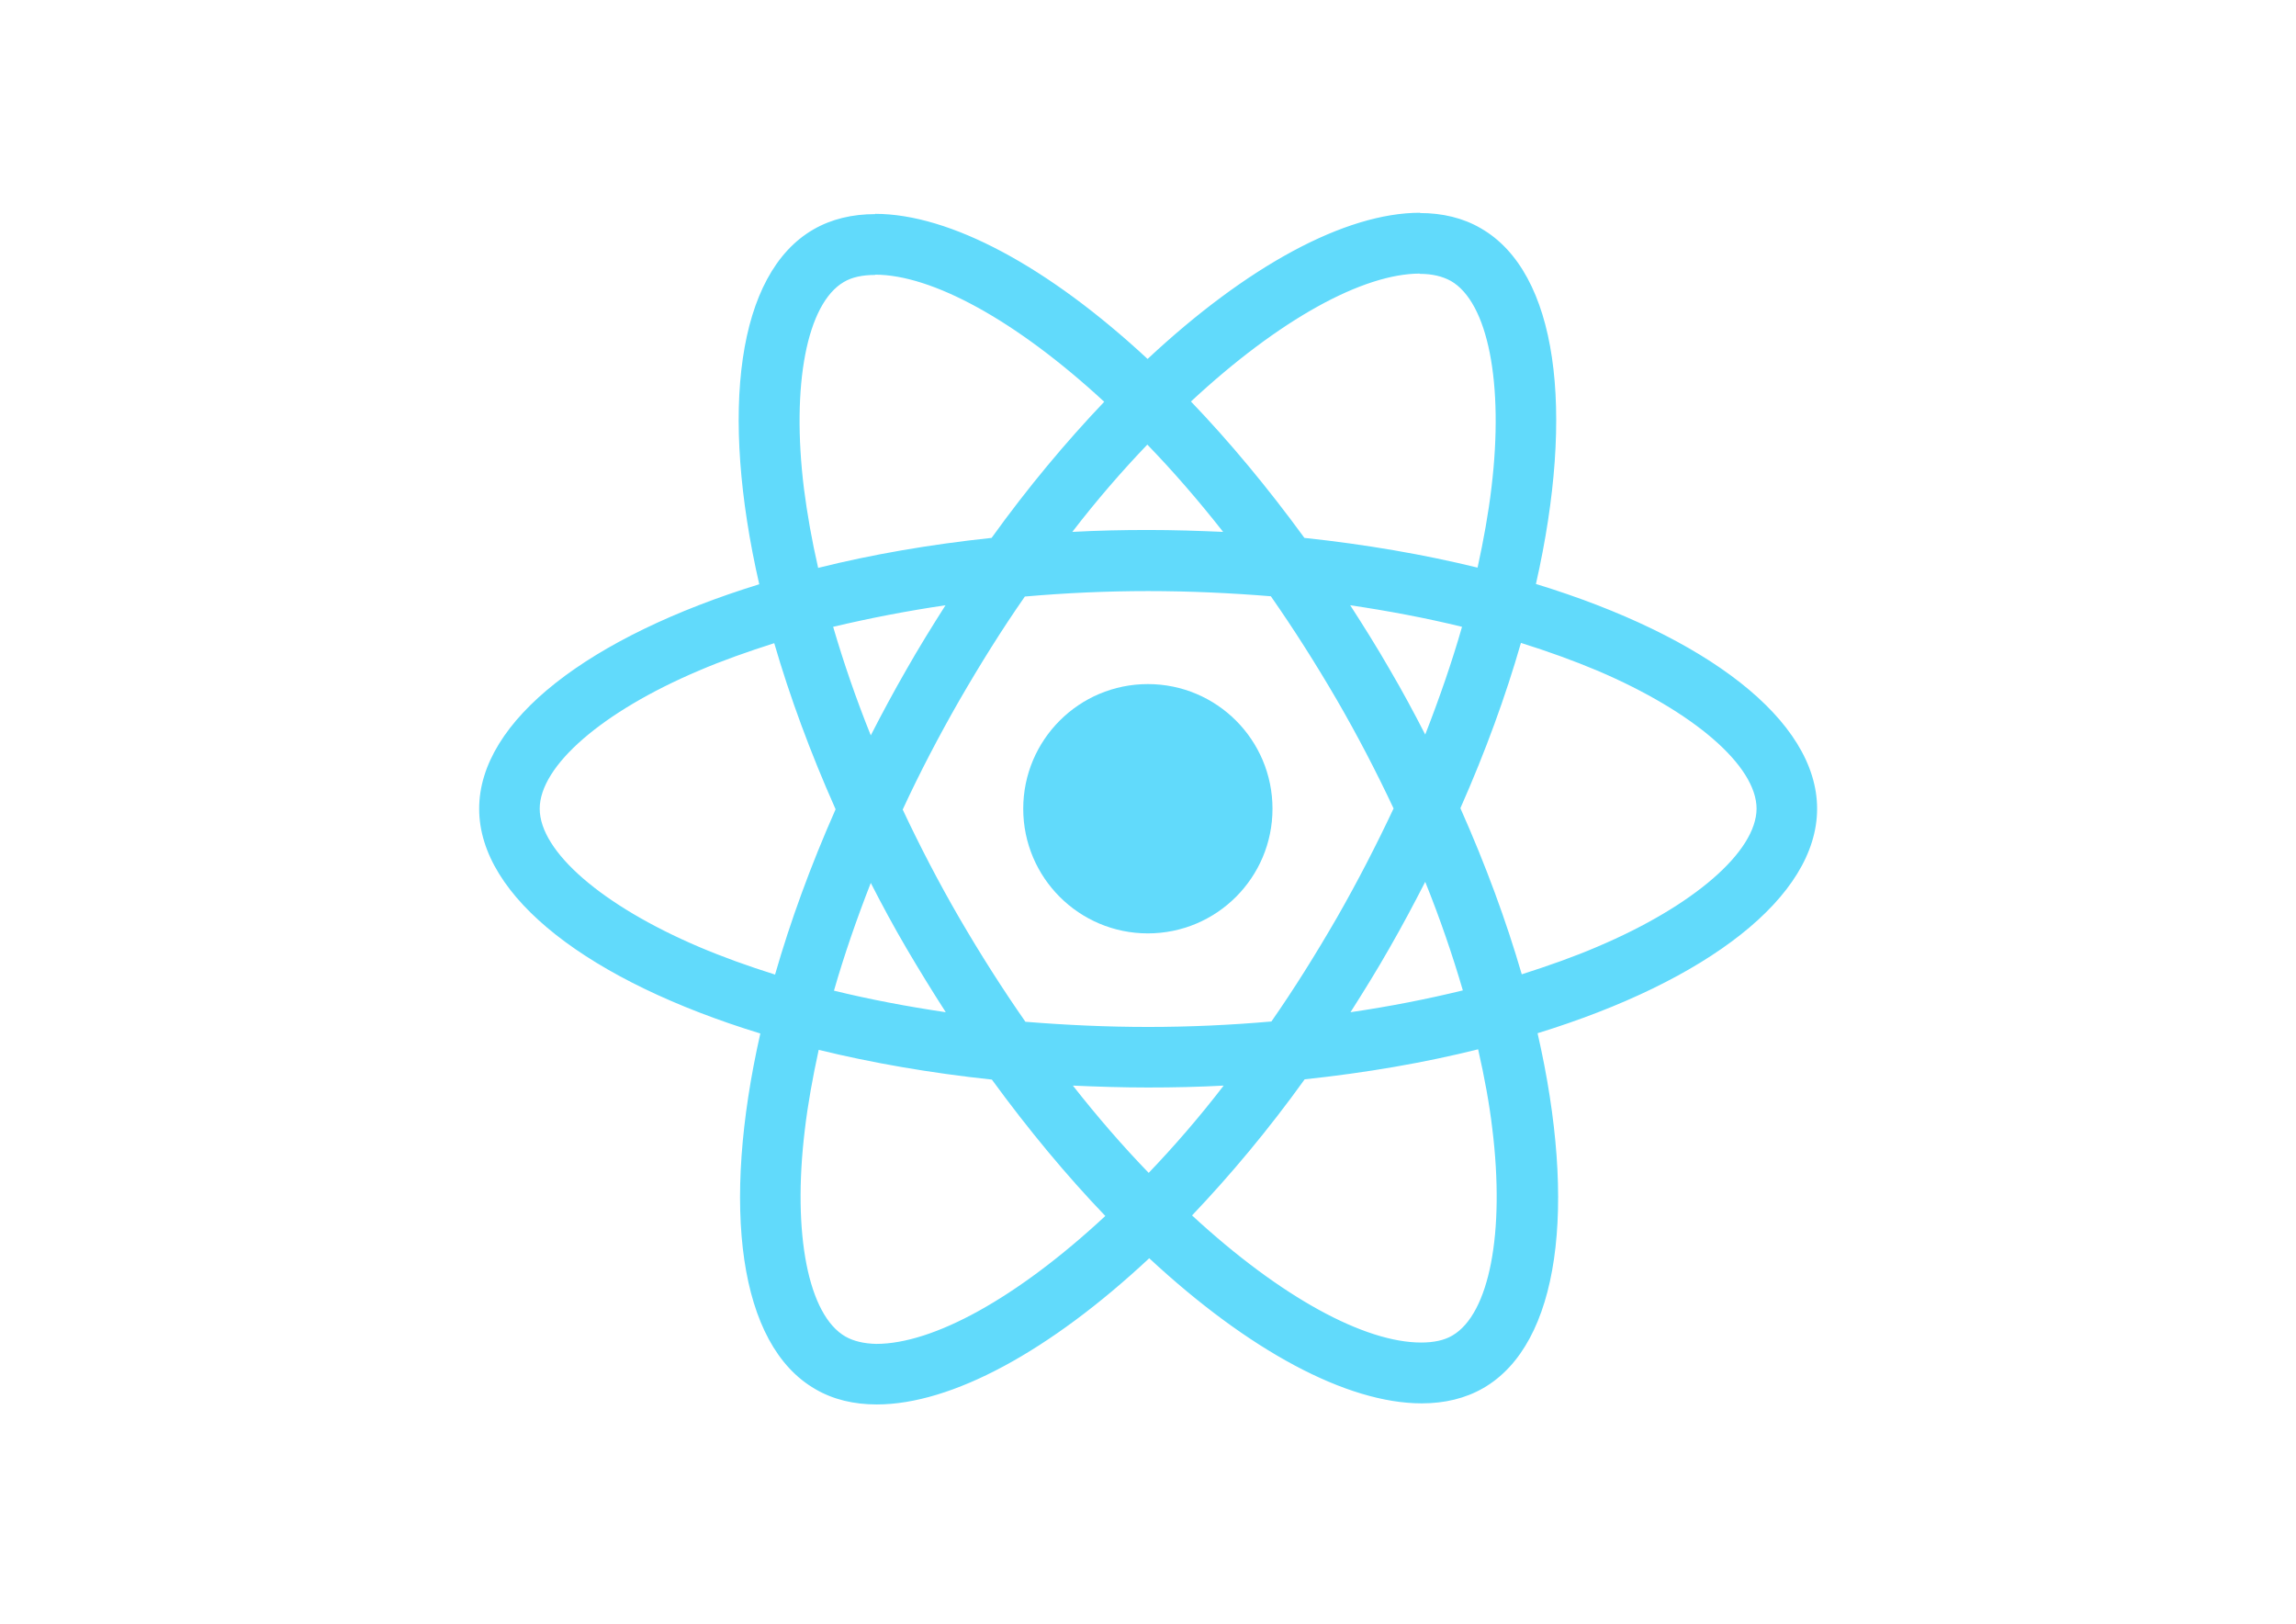
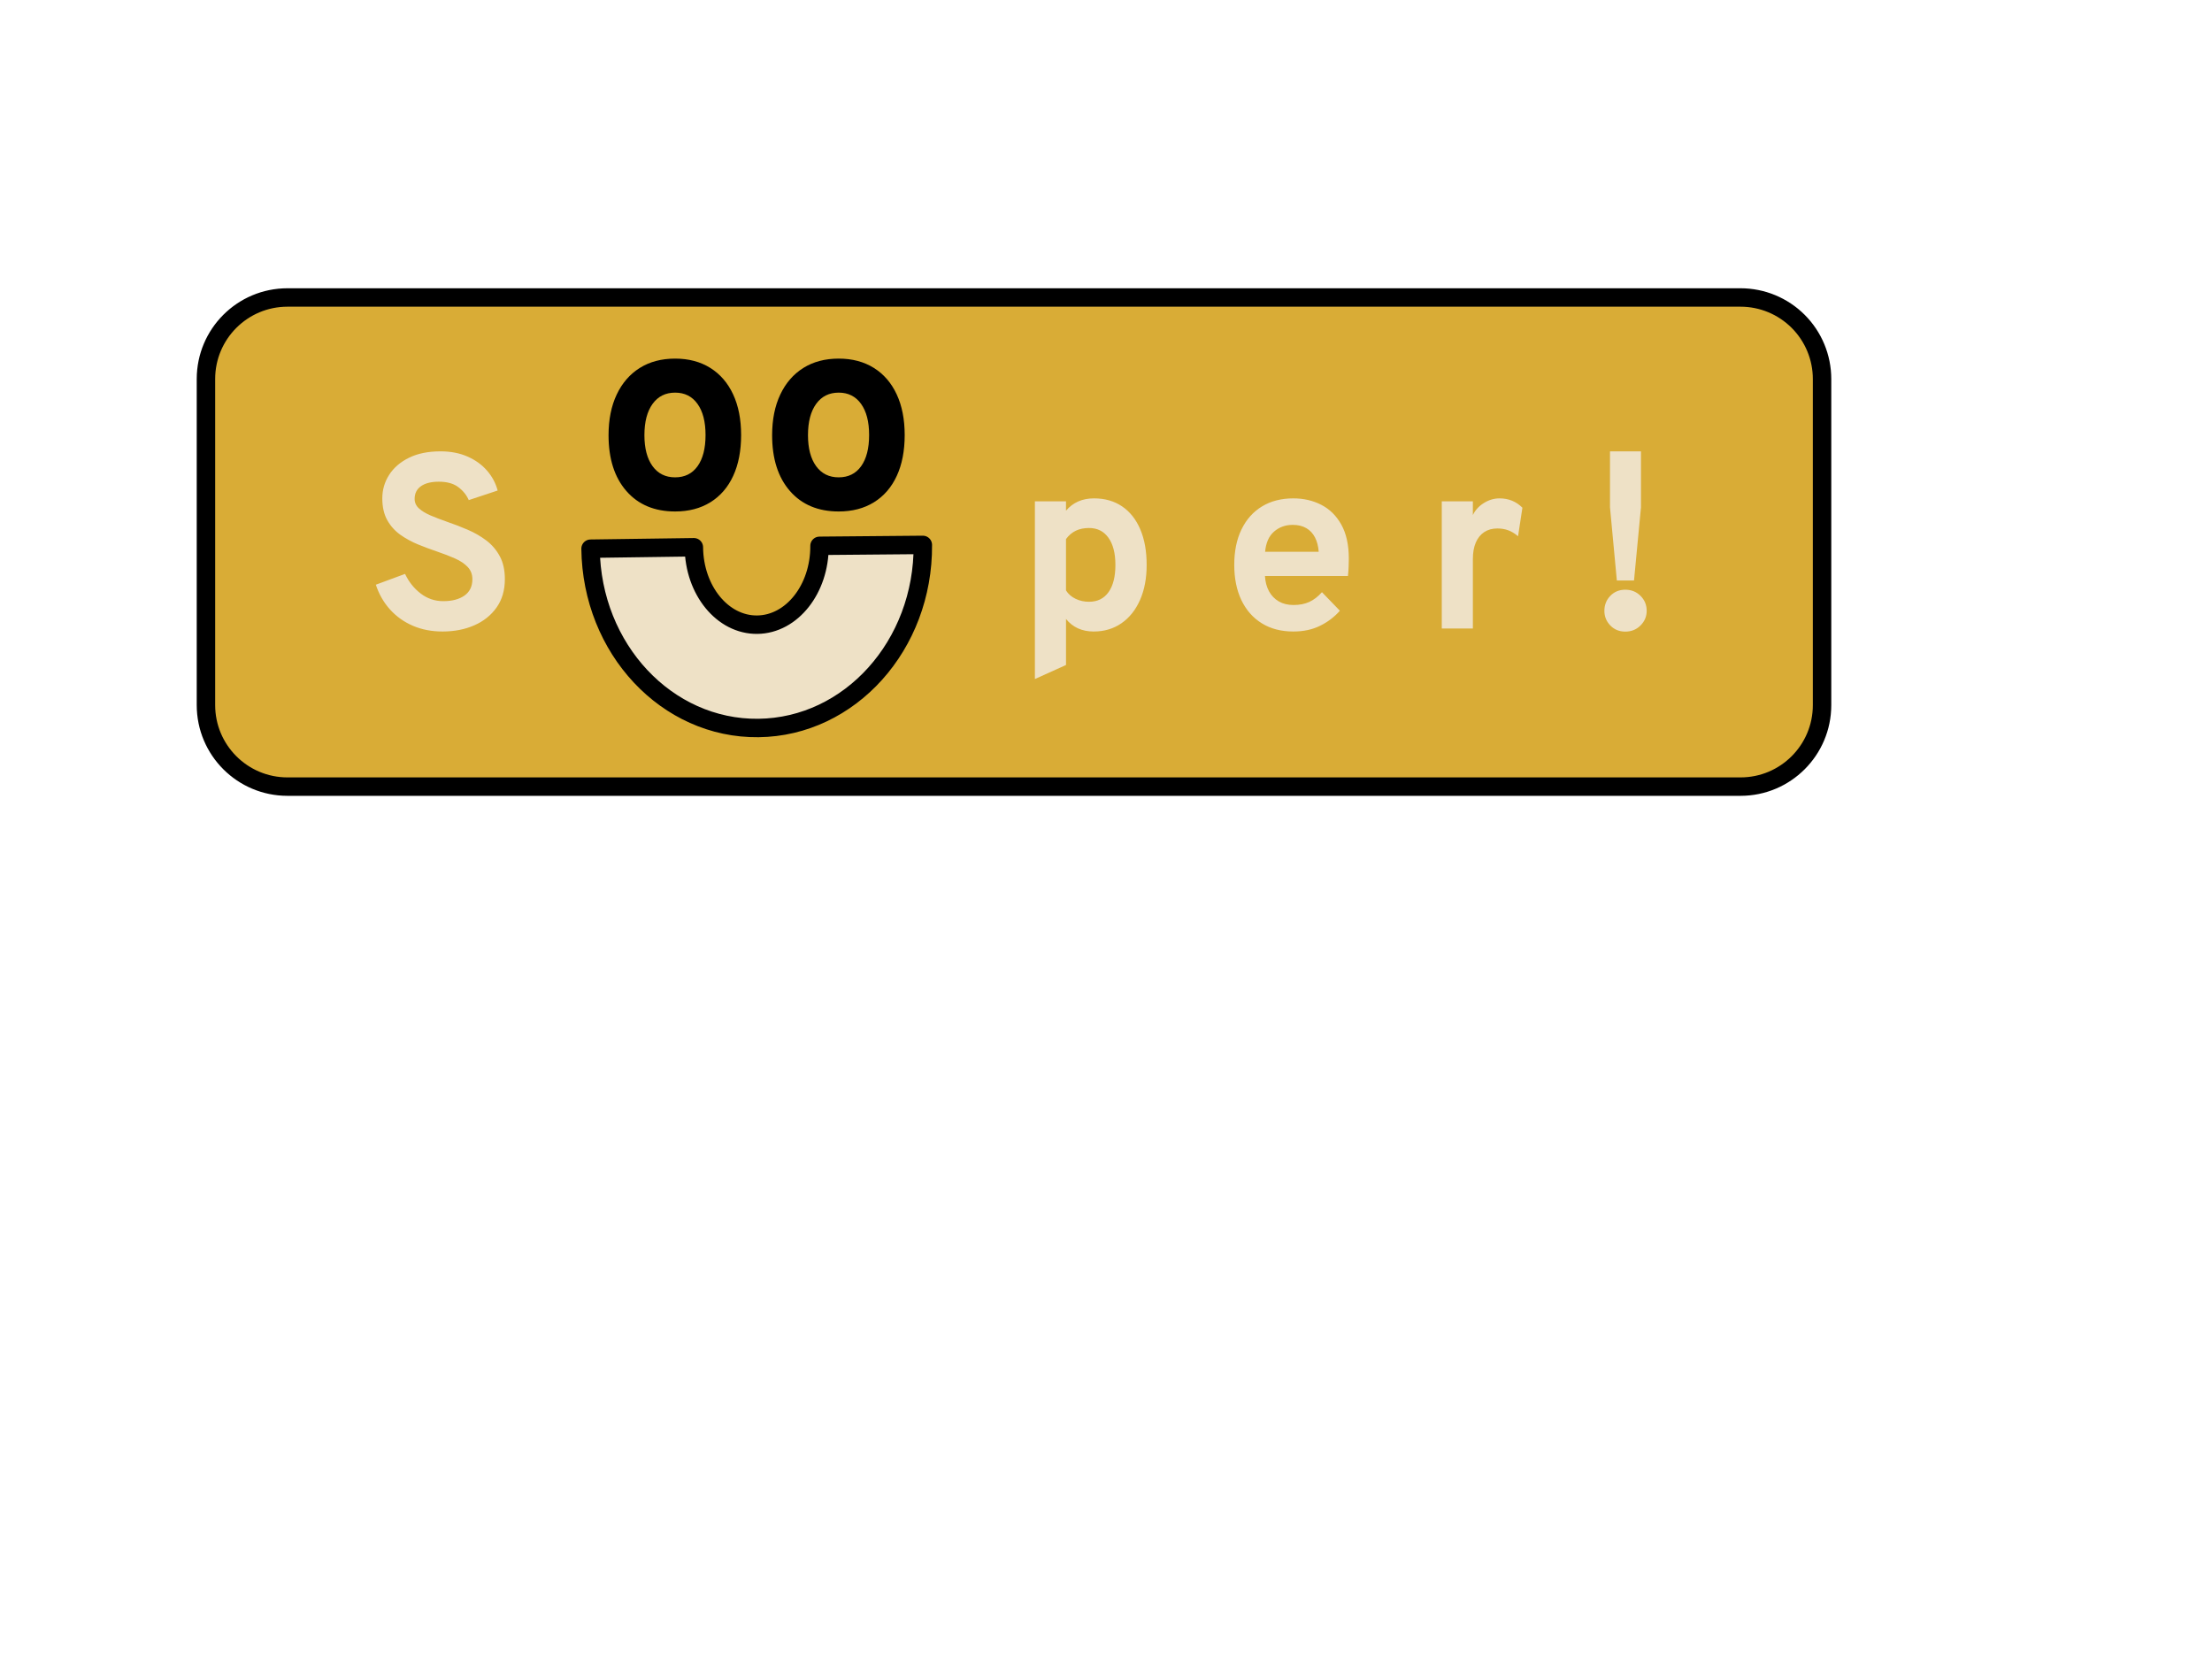
- <svg xmlns="http://www.w3.org/2000/svg" viewBox="0 0 841.9 595.3">
-   <g fill="#61DAFB">
-     <path d="M666.3 296.5c0-32.5-40.7-63.3-103.1-82.4 14.4-63.6 8-114.2-20.2-130.4-6.5-3.8-14.1-5.6-22.4-5.6v22.3c4.6 0 8.3.9 11.4 2.6 13.6 7.8 19.5 37.5 14.9 75.7-1.1 9.4-2.9 19.3-5.1 29.4-19.6-4.8-41-8.5-63.5-10.9-13.5-18.5-27.5-35.3-41.6-50 32.6-30.3 63.2-46.9 84-46.9V78c-27.5 0-63.5 19.6-99.9 53.6-36.4-33.8-72.4-53.2-99.9-53.2v22.3c20.7 0 51.4 16.5 84 46.6-14 14.7-28 31.4-41.3 49.9-22.6 2.4-44 6.1-63.6 11-2.3-10-4-19.7-5.2-29-4.7-38.2 1.1-67.9 14.6-75.8 3-1.8 6.9-2.6 11.5-2.6V78.5c-8.4 0-16 1.8-22.6 5.6-28.1 16.2-34.4 66.7-19.9 130.1-62.2 19.2-102.7 49.9-102.7 82.3 0 32.5 40.7 63.3 103.1 82.4-14.4 63.6-8 114.2 20.2 130.4 6.5 3.8 14.1 5.6 22.5 5.6 27.5 0 63.5-19.6 99.9-53.6 36.4 33.8 72.4 53.2 99.9 53.2 8.4 0 16-1.8 22.6-5.6 28.1-16.2 34.4-66.7 19.9-130.1 62-19.1 102.5-49.9 102.5-82.3zm-130.2-66.7c-3.7 12.9-8.3 26.2-13.5 39.5-4.1-8-8.4-16-13.1-24-4.6-8-9.5-15.8-14.4-23.4 14.2 2.1 27.9 4.7 41 7.9zm-45.8 106.5c-7.8 13.5-15.8 26.3-24.1 38.2-14.9 1.3-30 2-45.2 2-15.1 0-30.2-.7-45-1.9-8.3-11.9-16.4-24.6-24.2-38-7.6-13.1-14.5-26.4-20.8-39.8 6.2-13.4 13.2-26.8 20.7-39.9 7.8-13.5 15.8-26.3 24.1-38.2 14.9-1.3 30-2 45.2-2 15.1 0 30.2.7 45 1.9 8.3 11.9 16.4 24.6 24.2 38 7.6 13.1 14.5 26.4 20.8 39.8-6.3 13.4-13.2 26.8-20.7 39.9zm32.3-13c5.4 13.4 10 26.8 13.8 39.8-13.1 3.2-26.9 5.9-41.2 8 4.9-7.7 9.8-15.6 14.4-23.7 4.6-8 8.9-16.1 13-24.1zM421.2 430c-9.3-9.6-18.6-20.3-27.8-32 9 .4 18.2.7 27.5.7 9.4 0 18.7-.2 27.8-.7-9 11.7-18.3 22.4-27.5 32zm-74.4-58.9c-14.2-2.1-27.9-4.7-41-7.9 3.7-12.9 8.3-26.2 13.5-39.5 4.1 8 8.4 16 13.1 24 4.7 8 9.5 15.8 14.4 23.4zM420.7 163c9.3 9.6 18.6 20.3 27.8 32-9-.4-18.2-.7-27.5-.7-9.4 0-18.7.2-27.8.7 9-11.7 18.3-22.4 27.5-32zm-74 58.9c-4.9 7.7-9.8 15.6-14.4 23.7-4.6 8-8.9 16-13 24-5.4-13.4-10-26.8-13.8-39.8 13.1-3.1 26.9-5.8 41.2-7.9zm-90.5 125.2c-35.4-15.1-58.3-34.9-58.3-50.6 0-15.7 22.9-35.6 58.3-50.6 8.6-3.7 18-7 27.7-10.1 5.7 19.6 13.2 40 22.5 60.9-9.2 20.8-16.6 41.1-22.2 60.6-9.9-3.1-19.3-6.5-28-10.2zM310 490c-13.6-7.8-19.5-37.5-14.9-75.7 1.1-9.4 2.9-19.3 5.1-29.4 19.6 4.8 41 8.5 63.5 10.9 13.5 18.5 27.5 35.3 41.6 50-32.6 30.3-63.2 46.9-84 46.9-4.5-.1-8.3-1-11.3-2.7zm237.2-76.2c4.7 38.2-1.1 67.9-14.6 75.8-3 1.8-6.9 2.6-11.5 2.6-20.7 0-51.4-16.5-84-46.6 14-14.7 28-31.4 41.3-49.9 22.6-2.4 44-6.1 63.6-11 2.3 10.1 4.1 19.8 5.2 29.1zm38.5-66.7c-8.6 3.7-18 7-27.7 10.1-5.7-19.6-13.2-40-22.5-60.9 9.2-20.8 16.6-41.1 22.2-60.6 9.9 3.1 19.3 6.5 28.1 10.2 35.4 15.1 58.3 34.9 58.3 50.6-.1 15.7-23 35.6-58.4 50.6zM320.8 78.4z" />
-     <circle cx="420.9" cy="296.5" r="45.7" />
-     <path d="M520.5 78.1z" />
+ <svg xmlns="http://www.w3.org/2000/svg" version="1.1" viewBox="0.0 0.0 960.0 720.0" fill="none" stroke="none" stroke-linecap="square" stroke-miterlimit="10">
+   <clipPath id="p.0">
+     <path d="m0 0l960.0 0l0 720.0l-960.0 0l0 -720.0z" clip-rule="nonzero" />
+   </clipPath>
+   <g clip-path="url(#p.0)">
+     <path fill="#000000" fill-opacity="0.0" d="m0 0l960.0 0l0 720.0l-960.0 0z" fill-rule="evenodd" />
+     <path fill="#d9ac36" d="m89.381 164.484l0 0c0 -19.541 15.841 -35.381 35.381 -35.381l630.623 0c9.384 0 18.383 3.728 25.018 10.363c6.635 6.635 10.363 15.635 10.363 25.018l0 141.521c0 19.541 -15.841 35.381 -35.381 35.381l-630.623 0c-19.541 0 -35.381 -15.841 -35.381 -35.381z" fill-rule="evenodd" />
+     <path stroke="#000000" stroke-width="8.0" stroke-linejoin="round" stroke-linecap="butt" d="m89.381 164.484l0 0c0 -19.541 15.841 -35.381 35.381 -35.381l630.623 0c9.384 0 18.383 3.728 25.018 10.363c6.635 6.635 10.363 15.635 10.363 25.018l0 141.521c0 19.541 -15.841 35.381 -35.381 35.381l-630.623 0c-19.541 0 -35.381 -15.841 -35.381 -35.381z" fill-rule="evenodd" />
+     <path fill="#000000" fill-opacity="0.0" d="m99.144 160.094l681.858 0l0 150.299l-681.858 0z" fill-rule="evenodd" />
+     <path fill="#eee1c6" d="m192.058 274.071q-7.078 0 -12.859 -2.484q-5.781 -2.484 -9.906 -7.047q-4.125 -4.562 -6.188 -10.781l12.688 -4.688q2.438 5.188 6.781 8.516q4.344 3.312 9.797 3.312q5.781 0 9.203 -2.422q3.438 -2.438 3.438 -7.094q0 -3.172 -2.031 -5.312q-2.016 -2.141 -5.453 -3.672q-3.422 -1.531 -7.75 -3.0q-4.156 -1.406 -8.375 -3.125q-4.203 -1.734 -7.719 -4.234q-3.5 -2.516 -5.641 -6.344q-2.125 -3.844 -2.125 -9.406q0 -5.562 2.969 -10.203q2.969 -4.641 8.609 -7.422q5.641 -2.781 13.688 -2.781q6.594 0 11.688 2.25q5.109 2.234 8.453 6.062q3.359 3.828 4.656 8.688l-12.531 4.156q-1.516 -3.391 -4.625 -5.688q-3.094 -2.297 -8.391 -2.297q-4.969 0 -7.734 1.953q-2.75 1.938 -2.75 5.5q0 2.422 1.859 4.125q1.875 1.703 5.031 3.062q3.156 1.344 7.156 2.75q4.484 1.516 8.938 3.438q4.453 1.906 8.094 4.656q3.656 2.75 5.859 6.828q2.219 4.078 2.219 9.969q0 7.234 -3.594 12.312q-3.594 5.078 -9.703 7.75q-6.094 2.672 -13.75 2.672zm257.086 20.625l0 -77.109l13.5 0l0 4.047q4.531 -5.344 12.156 -5.344q7.062 0 12.188 3.484q5.141 3.484 7.891 9.969q2.766 6.469 2.766 15.438q0 8.688 -2.875 15.203q-2.859 6.5 -8.047 10.094q-5.172 3.594 -12.094 3.594q-3.781 0 -6.812 -1.375q-3.016 -1.375 -5.172 -4.078l0 19.984l-13.5 6.094zm23.484 -33.531q5.516 0 8.484 -4.188q2.969 -4.187 2.969 -11.797q0 -7.609 -3.031 -11.812q-3.016 -4.219 -8.422 -4.219q-3.281 0 -5.75 1.188q-2.453 1.188 -4.234 3.609l0 22.297q1.453 2.328 4.125 3.625q2.688 1.297 5.859 1.297zm88.674 12.906q-7.938 0 -13.688 -3.562q-5.75 -3.562 -8.859 -10.062q-3.094 -6.516 -3.094 -15.312q0 -8.922 3.156 -15.391q3.156 -6.484 8.906 -9.969q5.75 -3.484 13.578 -3.484q6.703 0 12.156 2.812q5.453 2.797 8.688 8.609q3.234 5.797 3.234 14.766q0 1.406 -0.078 3.438q-0.078 2.016 -0.297 4.078l-36.016 0q0.219 3.766 1.75 6.609q1.547 2.828 4.25 4.406q2.703 1.562 6.375 1.562q3.938 0 6.844 -1.328q2.922 -1.328 5.516 -4.234l7.781 8.047q-3.562 4.047 -8.594 6.531q-5.016 2.484 -11.609 2.484zm-12.25 -34.609l23.266 0q-0.266 -3.625 -1.625 -6.234q-1.344 -2.625 -3.781 -4.031q-2.422 -1.406 -5.875 -1.406q-4.75 0 -8.109 2.922q-3.344 2.906 -3.875 8.75zm76.671 33.312l0 -55.187l13.5 0l0 5.938q1.516 -3.188 4.75 -5.203q3.25 -2.031 6.812 -2.031q5.875 0 9.938 4.047l-1.891 12.375q-2.219 -1.844 -4.328 -2.594q-2.109 -0.766 -4.641 -0.766q-3.344 0 -5.719 1.578q-2.375 1.562 -3.656 4.531q-1.266 2.969 -1.266 7.125l0 30.187l-13.5 0zm75.982 -20.844l-2.969 -31.75l0 -24.297l13.438 0l0 24.297l-3.016 31.75l-7.453 0zm3.672 22.187q-3.938 0 -6.516 -2.672q-2.562 -2.672 -2.562 -6.344q0 -3.828 2.562 -6.5q2.578 -2.672 6.516 -2.672q3.938 0 6.609 2.672q2.672 2.672 2.672 6.5q0 3.672 -2.672 6.344q-2.672 2.672 -6.609 2.672z" fill-rule="nonzero" />
+     <path fill="#000000" fill-opacity="0.0" d="m224.795 92.453l207.21 0l0 169.676l-207.21 0z" fill-rule="evenodd" />
+     <path fill="#000000" d="m293.001 221.977q-13.391 0 -21.141 -8.859q-7.75 -8.875 -7.75 -24.25q0 -10.156 3.531 -17.625q3.531 -7.484 10.0 -11.547q6.484 -4.062 15.359 -4.062q8.797 0 15.25 4.031q6.453 4.031 9.922 11.484q3.469 7.438 3.469 17.656q0 10.297 -3.438 17.734q-3.438 7.438 -9.891 11.438q-6.453 4.0 -15.312 4.0zm0 -14.812q6.266 0 9.734 -4.828q3.469 -4.844 3.469 -13.531q0 -8.672 -3.5 -13.531q-3.5 -4.875 -9.703 -4.875q-6.266 0 -9.797 4.906q-3.531 4.891 -3.531 13.562q0 8.562 3.531 13.438q3.531 4.859 9.797 4.859zm70.99 14.812q-13.391 0 -21.141 -8.859q-7.75 -8.875 -7.75 -24.25q0 -10.156 3.531 -17.625q3.531 -7.484 10.0 -11.547q6.484 -4.062 15.359 -4.062q8.797 0 15.25 4.031q6.453 4.031 9.922 11.484q3.469 7.438 3.469 17.656q0 10.297 -3.438 17.734q-3.438 7.438 -9.891 11.438q-6.453 4.0 -15.312 4.0zm0 -14.812q6.266 0 9.734 -4.828q3.469 -4.844 3.469 -13.531q0 -8.672 -3.5 -13.531q-3.5 -4.875 -9.703 -4.875q-6.266 0 -9.797 4.906q-3.531 4.891 -3.531 13.562q0 8.562 3.531 13.438q3.531 4.859 9.797 4.859z" fill-rule="nonzero" />
+     <path fill="#eee1c6" d="m400.504 236.487c0.321 43.462 -31.598 79.008 -71.354 79.461c-39.756 0.452 -72.345 -34.36 -72.851 -77.82l44.836 -0.624c0.168 18.742 12.477 33.777 27.514 33.606c15.037 -0.171 27.124 -15.484 27.017 -34.227z" fill-rule="evenodd" />
+     <path stroke="#000000" stroke-width="8.0" stroke-linejoin="round" stroke-linecap="butt" d="m400.504 236.487c0.321 43.462 -31.598 79.008 -71.354 79.461c-39.756 0.452 -72.345 -34.36 -72.851 -77.82l44.836 -0.624c0.168 18.742 12.477 33.777 27.514 33.606c15.037 -0.171 27.124 -15.484 27.017 -34.227z" fill-rule="evenodd" />
  </g>
</svg>
